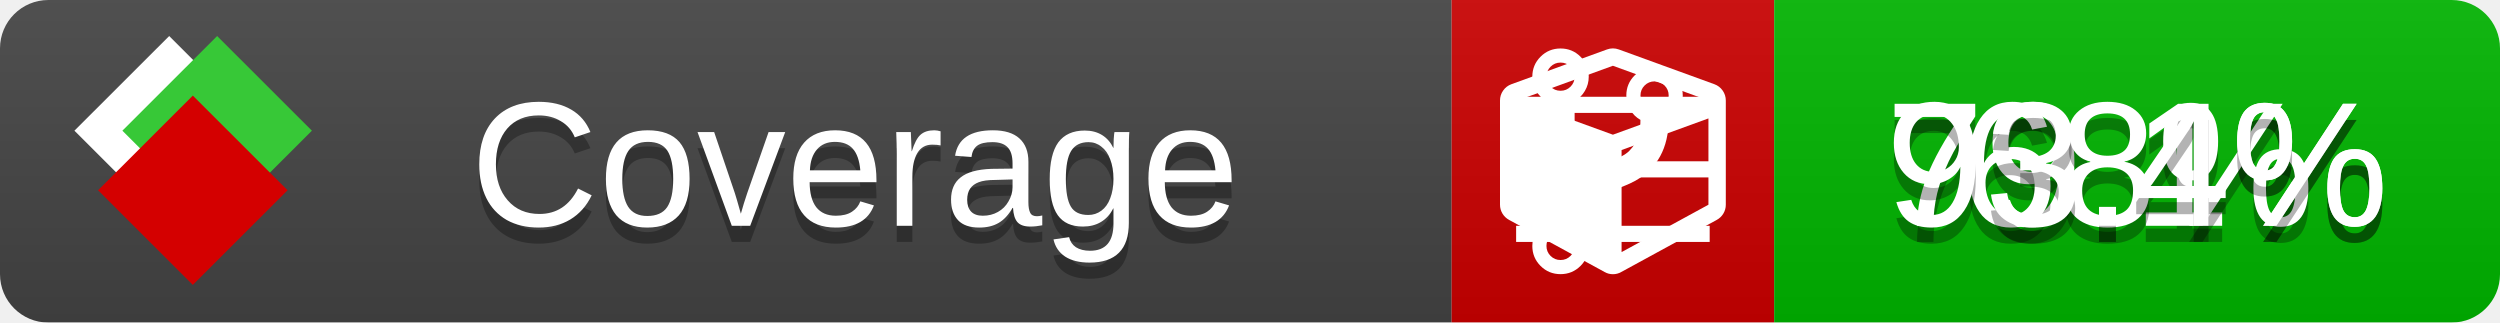
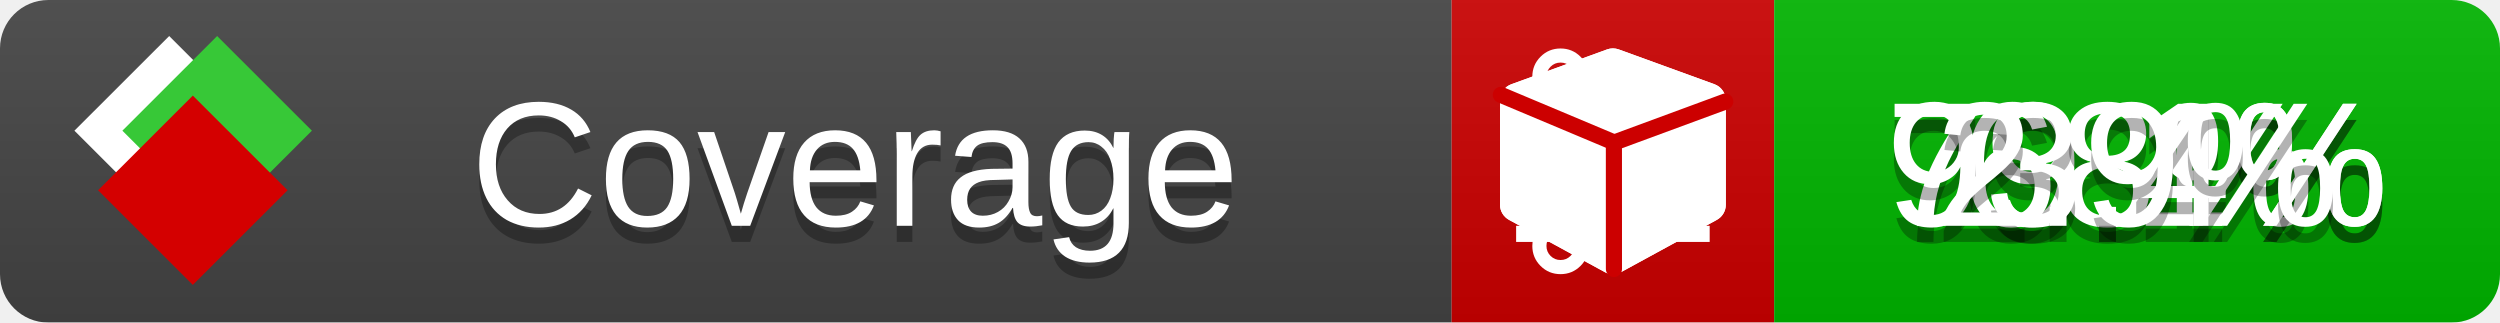
<svg xmlns="http://www.w3.org/2000/svg" xmlns:xlink="http://www.w3.org/1999/xlink" width="155" height="20">
  <style type="text/css">
          
            @keyframes fade1 {
                0% { visibility: visible; opacity: 1; }
-                27% { visibility: visible; opacity: 1; }
-                33% { visibility: hidden; opacity: 0; }
-                60% { visibility: hidden; opacity: 0; }
-                66% { visibility: hidden; opacity: 0; }
-                93% { visibility: hidden; opacity: 0; }
+                23% { visibility: visible; opacity: 1; }
+                25% { visibility: hidden; opacity: 0; }
+                48% { visibility: hidden; opacity: 0; }
+                50% { visibility: hidden; opacity: 0; }
+                73% { visibility: hidden; opacity: 0; }
+                75% { visibility: hidden; opacity: 0; }
+                98% { visibility: hidden; opacity: 0; }
              100% { visibility: visible; opacity: 1; }
            }
            @keyframes fade2 {
                0% { visibility: hidden; opacity: 0; }
-                27% { visibility: hidden; opacity: 0; }
-                33% { visibility: visible; opacity: 1; }
-                60% { visibility: visible; opacity: 1; }
-                66% { visibility: hidden; opacity: 0; }
-                93% { visibility: hidden; opacity: 0; }
+                23% { visibility: hidden; opacity: 0; }
+                25% { visibility: visible; opacity: 1; }
+                48% { visibility: visible; opacity: 1; }
+                50% { visibility: hidden; opacity: 0; }
+                73% { visibility: hidden; opacity: 0; }
+                75% { visibility: hidden; opacity: 0; }
+                98% { visibility: hidden; opacity: 0; }
              100% { visibility: hidden; opacity: 0; }
            }
            @keyframes fade3 {
                0% { visibility: hidden; opacity: 0; }
-                27% { visibility: hidden; opacity: 0; }
-                33% { visibility: hidden; opacity: 0; }
-                60% { visibility: hidden; opacity: 0; }
-                66% { visibility: visible; opacity: 1; }
-                93% { visibility: visible; opacity: 1; }
+                23% { visibility: hidden; opacity: 0; }
+                25% { visibility: hidden; opacity: 0; }
+                48% { visibility: hidden; opacity: 0; }
+                50% { visibility: visible; opacity: 1; }
+                73% { visibility: visible; opacity: 1; }
+                75% { visibility: hidden; opacity: 0; }
+                98% { visibility: hidden; opacity: 0; }
+               100% { visibility: hidden; opacity: 0; }
+             }
+             @keyframes fade4 {
+                 0% { visibility: hidden; opacity: 0; }
+                23% { visibility: hidden; opacity: 0; }
+                25% { visibility: hidden; opacity: 0; }
+                48% { visibility: hidden; opacity: 0; }
+                50% { visibility: hidden; opacity: 0; }
+                73% { visibility: hidden; opacity: 0; }
+                75% { visibility: visible; opacity: 1; }
+                98% { visibility: visible; opacity: 1; }
              100% { visibility: hidden; opacity: 0; }
            }
            .linecoverage {
                animation-duration: 15s;
                animation-name: fade1;
                animation-iteration-count: infinite;
            }
            .branchcoverage {
                animation-duration: 15s;
                animation-name: fade2;
                animation-iteration-count: infinite;
            }
            .methodcoverage {
                animation-duration: 15s;
                animation-name: fade3;
+                 animation-iteration-count: infinite;
+             }
+             .fullmethodcoverage {
+                 animation-duration: 15s;
+                 animation-name: fade4;
                animation-iteration-count: infinite;
            }
          
    </style>
  <defs>
    <linearGradient id="gradient" x2="0" y2="100%">
      <stop offset="0" stop-color="#bbb" stop-opacity=".1" />
      <stop offset="1" stop-opacity=".1" />
    </linearGradient>
    <linearGradient id="c">
      <stop offset="0" stop-color="#d40000" />
      <stop offset="1" stop-color="#ff2a2a" />
    </linearGradient>
    <linearGradient id="a">
      <stop offset="0" stop-color="#e0e0de" />
      <stop offset="1" stop-color="#fff" />
    </linearGradient>
    <linearGradient id="b">
      <stop offset="0" stop-color="#37c837" />
      <stop offset="1" stop-color="#217821" />
    </linearGradient>
    <linearGradient xlink:href="#a" id="e" x1="106.44" x2="69.96" y1="-11.96" y2="-46.84" gradientTransform="matrix(-.8426 -.00045 -.00045 -.8426 -94.27 -75.82)" gradientUnits="userSpaceOnUse" />
    <linearGradient xlink:href="#b" id="f" x1="56.19" x2="77.97" y1="-23.45" y2="10.62" gradientTransform="matrix(.8426 .00045 .00045 .8426 94.27 75.82)" gradientUnits="userSpaceOnUse" />
    <linearGradient xlink:href="#c" id="g" x1="79.98" x2="132.9" y1="10.79" y2="10.79" gradientTransform="matrix(.8426 .00045 .00045 .8426 94.27 75.82)" gradientUnits="userSpaceOnUse" />
    <mask id="mask">
      <rect width="155" height="20" rx="3" fill="#fff" />
    </mask>
    <g id="icon" transform="matrix(.04486 0 0 .04481 -.48 -.63)">
      <rect width="52.92" height="52.92" x="-109.72" y="-27.13" fill="url(#e)" transform="rotate(-135)" />
      <rect width="52.92" height="52.92" x="70.19" y="-39.18" fill="url(#f)" transform="rotate(45)" />
      <rect width="52.92" height="52.92" x="80.05" y="-15.74" fill="url(#g)" transform="rotate(45)" />
    </g>
  </defs>
  <g mask="url(#mask)">
    <rect x="0" y="0" width="90" height="20" fill="#444" />
    <rect x="90" y="0" width="20" height="20" fill="#c00" />
    <rect x="110" y="0" width="45" height="20" fill="#00B600" />
    <rect x="0" y="0" width="155" height="20" fill="url(#gradient)" />
  </g>
  <g>
    <path class="linecoverage" stroke="#fff" d="M94 6.5 h12 M94 10.5 h12 M94 14.5 h12" />
    <path class="branchcoverage" fill="#fff" d="m 97.628,15.247 q 0,-0.364 -0.255,-0.619 -0.255,-0.255 -0.619,-0.255 -0.364,0 -0.619,0.255 -0.255,0.255 -0.255,0.619 0,0.364 0.255,0.619 0.255,0.255 0.619,0.255 0.364,0 0.619,-0.255 0.255,-0.255 0.255,-0.619 z m 0,-10.493 q 0,-0.364 -0.255,-0.619 -0.255,-0.255 -0.619,-0.255 -0.364,0 -0.619,0.255 -0.255,0.255 -0.255,0.619 0,0.364 0.255,0.619 0.255,0.255 0.619,0.255 0.364,0 0.619,-0.255 0.255,-0.255 0.255,-0.619 z m 5.83,1.166 q 0,-0.364 -0.255,-0.619 -0.255,-0.255 -0.619,-0.255 -0.364,0 -0.619,0.255 -0.255,0.255 -0.255,0.619 0,0.364 0.255,0.619 0.255,0.255 0.619,0.255 0.364,0 0.619,-0.255 0.255,-0.255 0.255,-0.619 z m 0.874,0 q 0,0.474 -0.237,0.879 -0.237,0.405 -0.638,0.633 -0.018,2.614 -2.059,3.771 -0.619,0.346 -1.849,0.738 -1.166,0.364 -1.544,0.647 -0.378,0.282 -0.378,0.911 l 0,0.237 q 0.401,0.228 0.638,0.633 0.237,0.405 0.237,0.879 0,0.729 -0.51,1.239 -0.51,0.51 -1.239,0.51 -0.729,0 -1.239,-0.51 -0.51,-0.51 -0.51,-1.239 0,-0.474 0.237,-0.879 0.237,-0.405 0.638,-0.633 l 0,-7.469 q -0.401,-0.228 -0.638,-0.633 -0.237,-0.405 -0.237,-0.879 0,-0.729 0.51,-1.239 0.51,-0.51 1.239,-0.51 0.729,0 1.239,0.51 0.51,0.51 0.51,1.239 0,0.474 -0.237,0.879 -0.237,0.405 -0.638,0.633 l 0,4.527 q 0.492,-0.237 1.403,-0.519 0.501,-0.155 0.797,-0.269 0.296,-0.114 0.642,-0.282 0.346,-0.169 0.537,-0.36 0.191,-0.191 0.369,-0.465 0.178,-0.273 0.255,-0.633 0.077,-0.36 0.077,-0.833 -0.401,-0.228 -0.638,-0.633 -0.237,-0.405 -0.237,-0.879 0,-0.729 0.51,-1.239 0.51,-0.51 1.239,-0.51 0.729,0 1.239,0.51 0.51,0.51 0.51,1.239 z" />
    <path class="methodcoverage" fill="#fff" d="m 100.538,15.629 5.385,-2.936 v -5.351 l -5.385,1.96 z M 100,8.351 105.873,6.214 100,4.077 94.127,6.214 Z m 7,-2.12 v 6.462 q 0,0.294 -0.151,0.547 -0.151,0.252 -0.412,0.395 l -5.923,3.231 q -0.236,0.135 -0.513,0.135 -0.278,0 -0.513,-0.135 l -5.923,-3.231 Q 93.303,13.492 93.151,13.239 93,12.987 93,12.692 v -6.462 q 0,-0.337 0.194,-0.614 0.194,-0.278 0.513,-0.395 l 5.923,-2.154 q 0.185,-0.067 0.37,-0.067 0.185,0 0.37,0.067 l 5.923,2.154 q 0.32,0.118 0.513,0.395 Q 107,5.894 107,6.231 Z" />
+     <path class="fullmethodcoverage" fill="#fff" d="m 107,6.231 v 6.462 c 0,0.196 -0.051,0.379 -0.151,0.547 -0.101,0.168 -0.238,0.3 -0.412,0.395 l -5.923,3.231 c -0.157,0.09 -0.328,0.135 -0.513,0.135 -0.185,0 -0.356,-0.045 -0.513,-0.135 l -5.923,-3.231 C 93.39,13.539 93.252,13.407 93.151,13.239 93.05,13.071 93,12.889 93,12.692 v -6.462 c 0,-0.224 0.065,-0.429 0.194,-0.614 0.129,-0.185 0.3,-0.317 0.513,-0.395 l 5.923,-2.154 c 0.123,-0.045 0.247,-0.067 0.37,-0.067 0.123,0 0.247,0.022 0.37,0.067 l 5.923,2.154 c 0.213,0.079 0.384,0.21 0.513,0.395 0.129,0.185 0.194,0.39 0.194,0.614 z" />
+     <path class="fullmethodcoverage" style="fill:none;stroke:#cc0000;stroke-width:1;stroke-linecap:round;stroke-dasharray:none;stroke-opacity:1" d="m 100.064,16.677 -0.002,-7.833 6.906,-2.547" />
+     <path class="fullmethodcoverage" style="fill:none;stroke:#cc0000;stroke-width:1;stroke-linecap:round;stroke-dasharray:none;stroke-opacity:1" d="M 99.914,8.765 93.052,5.882" />
  </g>
  <g fill="#fff" text-anchor="middle" font-family="Verdana,Arial,Geneva,sans-serif" font-size="11">
    <a xlink:href="https://github.com/danielpalme/ReportGenerator" target="_top">
      <use xlink:href="#icon" transform="translate(3,1) scale(3.5)" />
    </a>
    <text x="53" y="15" fill="#010101" fill-opacity=".3">Coverage</text>
    <text x="53" y="14" fill="#fff">Coverage</text>
    <text class="linecoverage" x="132.5" y="15" fill="#010101" fill-opacity=".3">79.1%</text>
    <text class="linecoverage" x="132.5" y="14">79.1%</text>
    <text class="branchcoverage" x="132.5" y="15" fill="#010101" fill-opacity=".3">68%</text>
    <text class="branchcoverage" x="132.5" y="14">68%</text>
    <text class="methodcoverage" x="132.5" y="15" fill="#010101" fill-opacity=".3">93.4%</text>
    <text class="methodcoverage" x="132.5" y="14">93.4%</text>
+     <text class="fullmethodcoverage" x="132.5" y="15" fill="#010101" fill-opacity=".3">2.9%</text>
+     <text class="fullmethodcoverage" x="132.5" y="14">2.9%</text>
  </g>
  <g>
    <rect class="linecoverage" x="90" y="0" width="65" height="20" fill-opacity="0" />
    <rect class="branchcoverage" x="90" y="0" width="65" height="20" fill-opacity="0" />
    <rect class="methodcoverage" x="90" y="0" width="65" height="20" fill-opacity="0" />
+     <rect class="fullmethodcoverage" x="90" y="0" width="65" height="20" fill-opacity="0" />
  </g>
</svg>
